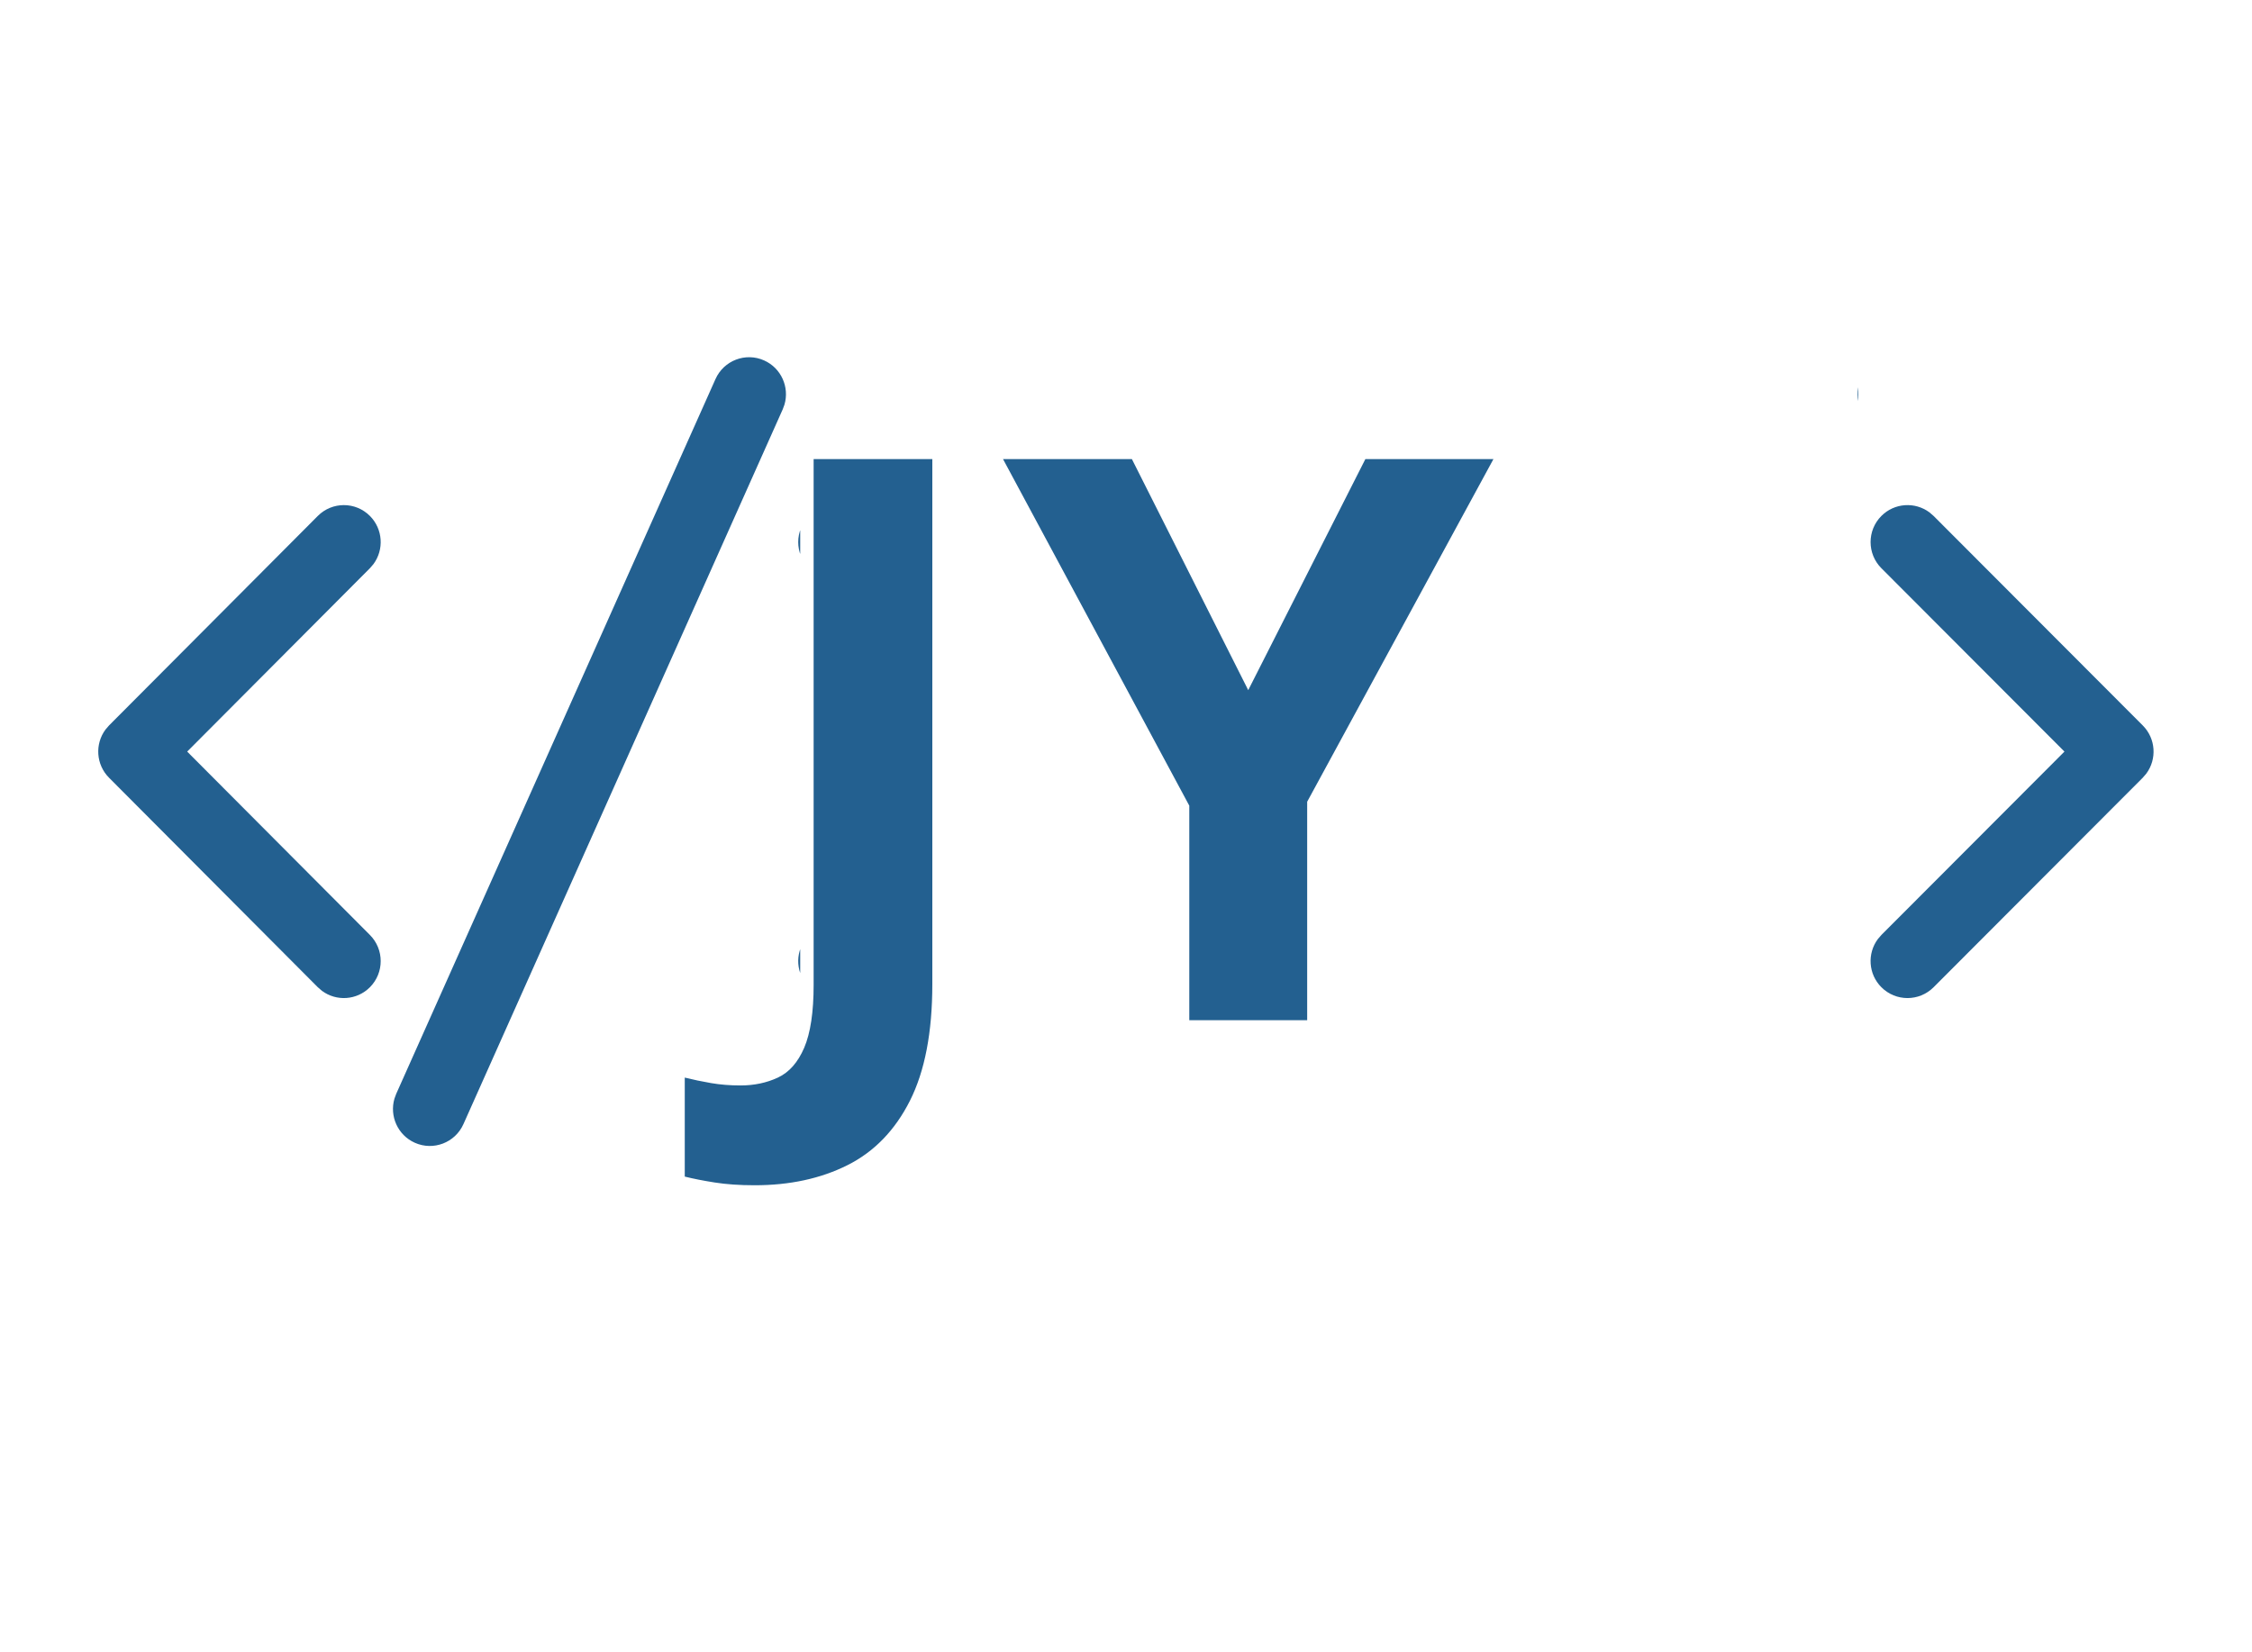
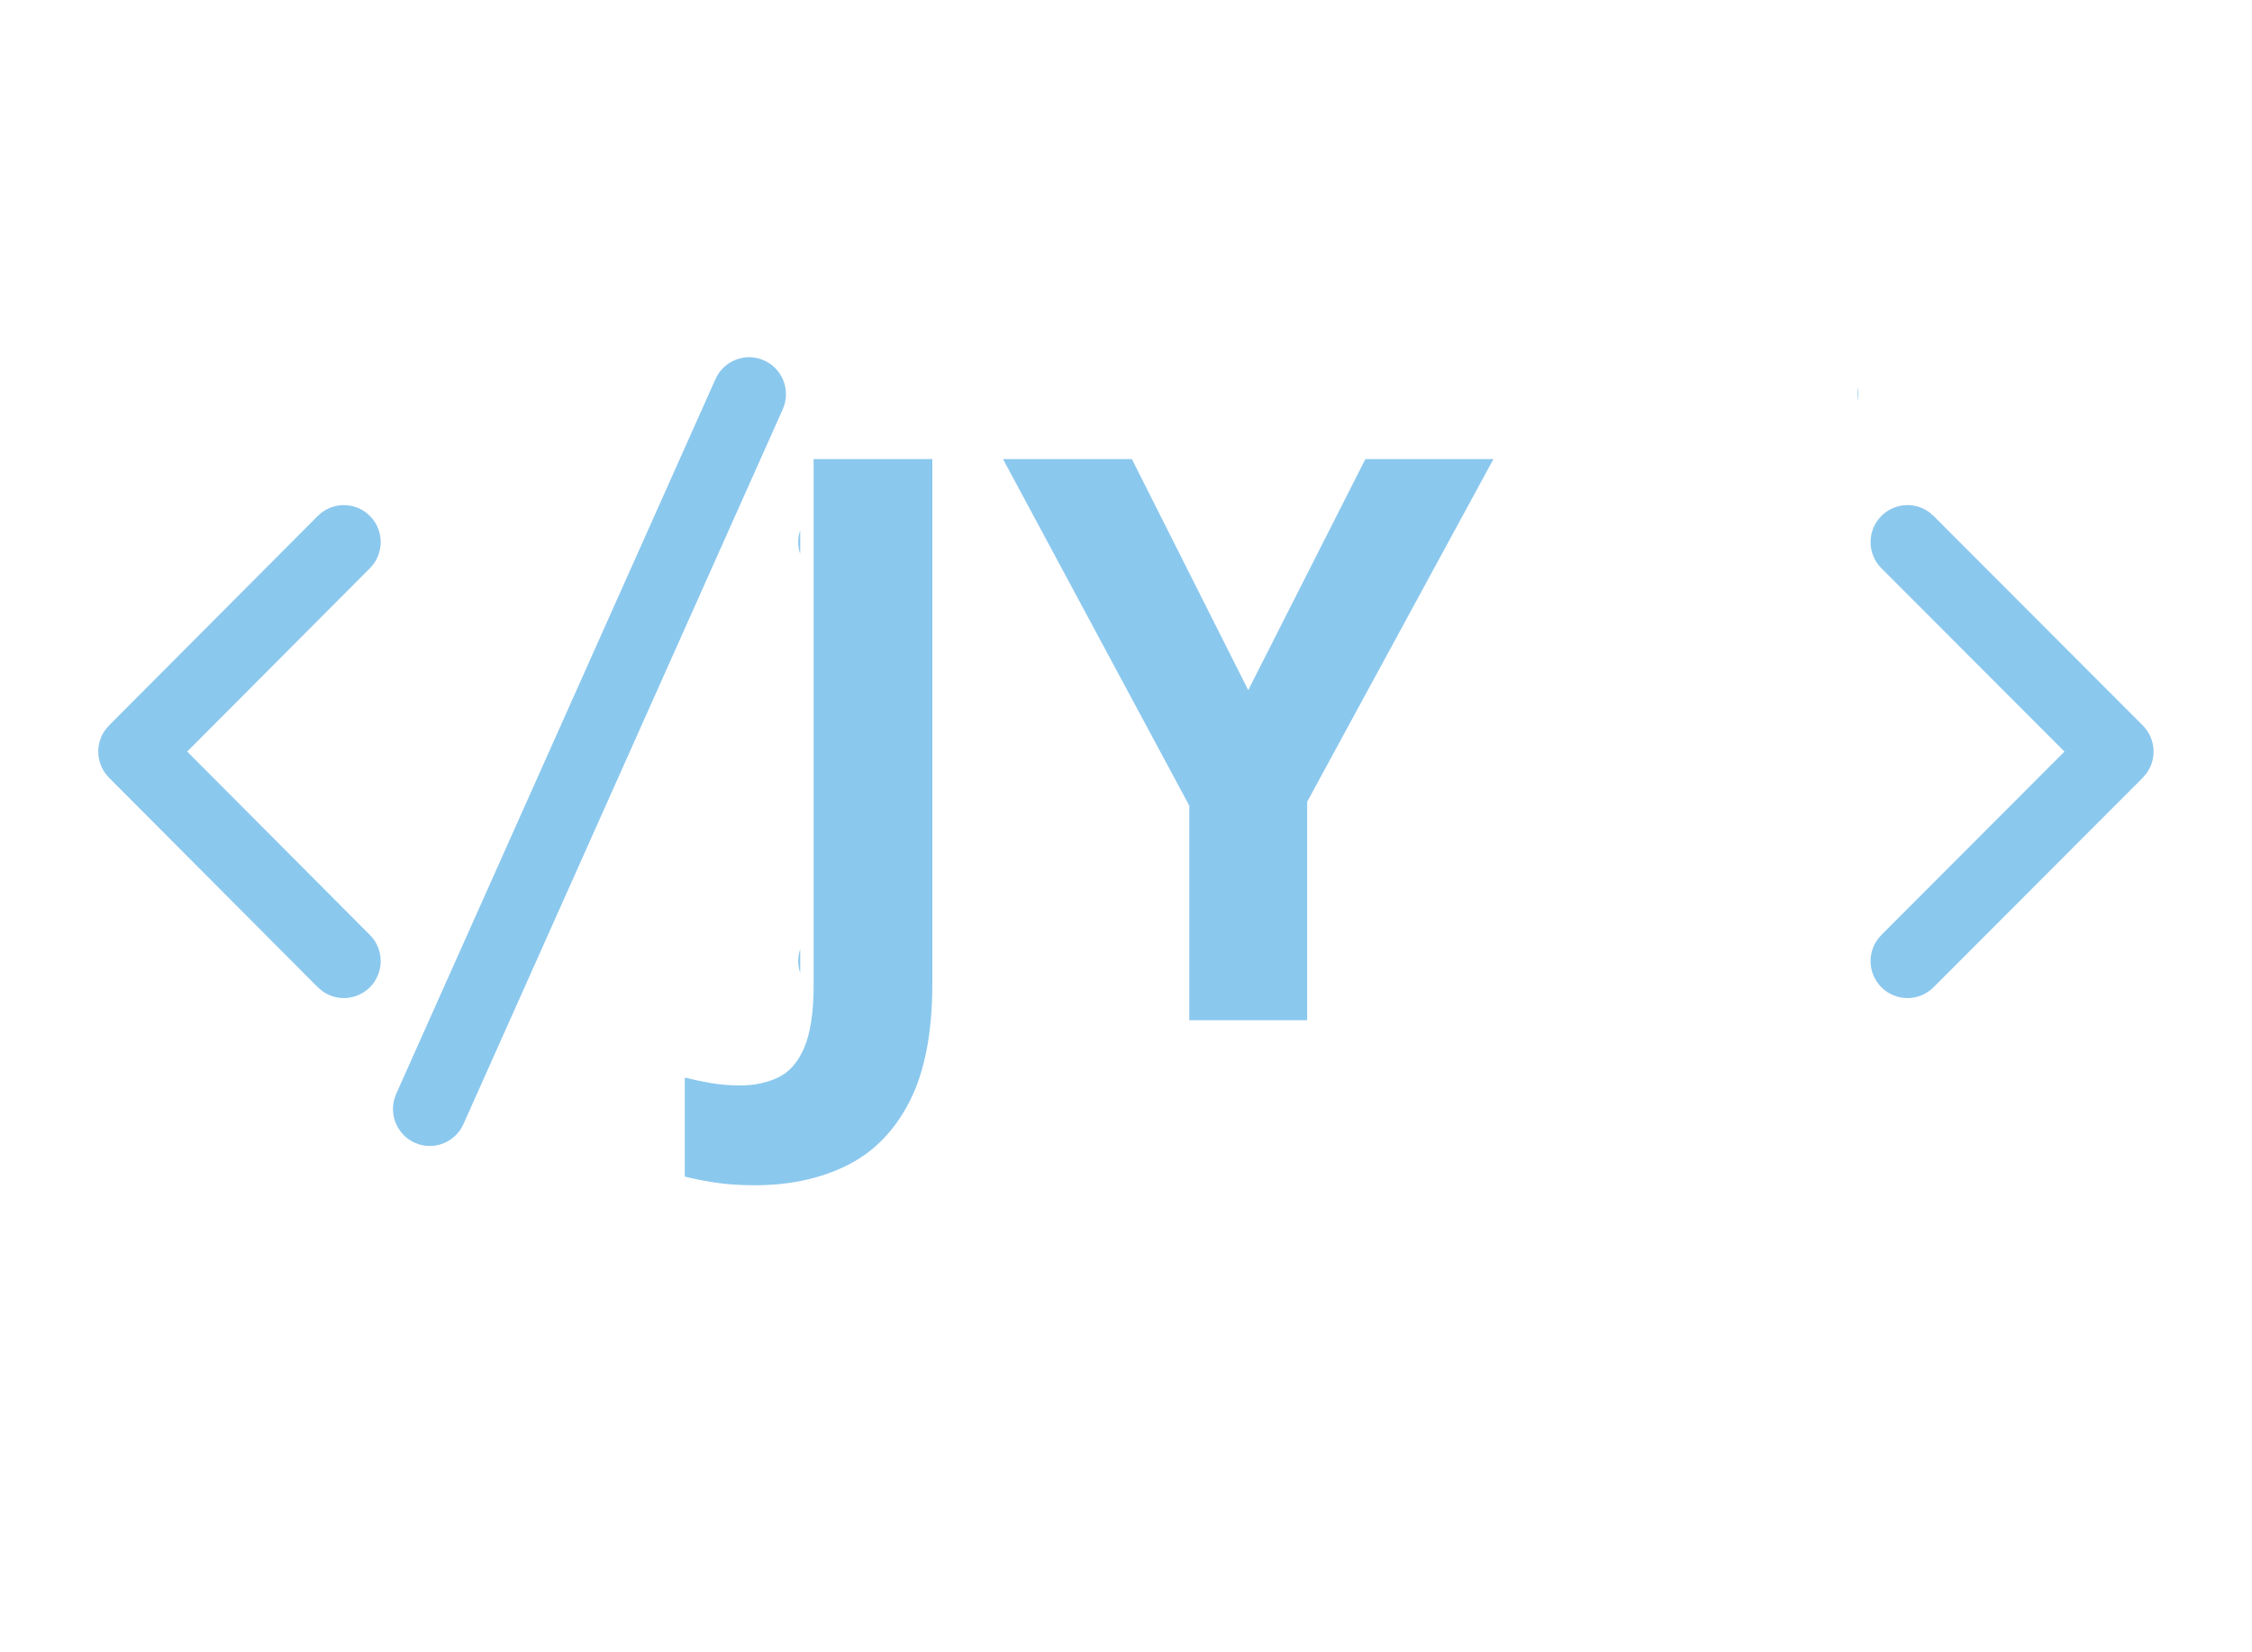
<svg xmlns="http://www.w3.org/2000/svg" width="788" height="578" xml:space="preserve" overflow="hidden">
  <defs>
    <clipPath id="clip0">
      <rect x="2905" y="453" width="280" height="414" />
    </clipPath>
    <clipPath id="clip1">
      <rect x="2905" y="453" width="280" height="414" />
    </clipPath>
    <clipPath id="clip2">
      <rect x="3555" y="453" width="138" height="414" />
    </clipPath>
    <clipPath id="clip3">
      <rect x="3555" y="453" width="138" height="414" />
    </clipPath>
  </defs>
  <g transform="translate(-2905 -397)">
    <g clip-path="url(#clip0)">
      <g clip-path="url(#clip1)">
        <g>
-           <path d="M138.635 325.603 250.359 76.371C253.272 69.875 260.899 66.969 267.396 69.881 273.352 72.551 276.289 79.183 274.495 85.273L273.886 86.918 162.162 336.149C159.249 342.647 151.622 345.551 145.125 342.64 139.17 339.97 136.232 333.337 138.027 327.248L138.635 325.603 250.359 76.371 138.635 325.603ZM38.153 197.145 111.203 124.094C116.237 119.06 124.4 119.06 129.434 124.094 134.011 128.671 134.427 135.833 130.682 140.879L129.434 142.325 65.499 206.26 129.434 270.196C134.468 275.23 134.468 283.391 129.434 288.426 124.857 293.003 117.696 293.419 112.649 289.674L111.203 288.426 38.153 215.375C33.576 210.8 33.16 203.637 36.904 198.591L38.153 197.145 111.203 124.094 38.153 197.145ZM283.087 124.094C287.663 119.518 294.825 119.102 299.872 122.846L301.317 124.094 374.368 197.145C378.945 201.721 379.361 208.883 375.616 213.93L374.368 215.375 301.317 288.426C296.283 293.46 288.122 293.46 283.087 288.426 278.51 283.85 278.094 276.688 281.839 271.641L283.087 270.196 347.021 206.26 283.087 142.325C278.053 137.291 278.053 129.129 283.087 124.094Z" fill="#236090" transform="matrix(1 0 0 1.00359 2905 453)" />
+           <path d="M138.635 325.603 250.359 76.371C253.272 69.875 260.899 66.969 267.396 69.881 273.352 72.551 276.289 79.183 274.495 85.273L273.886 86.918 162.162 336.149C159.249 342.647 151.622 345.551 145.125 342.64 139.17 339.97 136.232 333.337 138.027 327.248L138.635 325.603 250.359 76.371 138.635 325.603ZM38.153 197.145 111.203 124.094C116.237 119.06 124.4 119.06 129.434 124.094 134.011 128.671 134.427 135.833 130.682 140.879L129.434 142.325 65.499 206.26 129.434 270.196C134.468 275.23 134.468 283.391 129.434 288.426 124.857 293.003 117.696 293.419 112.649 289.674L111.203 288.426 38.153 215.375C33.576 210.8 33.16 203.637 36.904 198.591L38.153 197.145 111.203 124.094 38.153 197.145ZM283.087 124.094C287.663 119.518 294.825 119.102 299.872 122.846L301.317 124.094 374.368 197.145C378.945 201.721 379.361 208.883 375.616 213.93L374.368 215.375 301.317 288.426C296.283 293.46 288.122 293.46 283.087 288.426 278.51 283.85 278.094 276.688 281.839 271.641L283.087 270.196 347.021 206.26 283.087 142.325C278.053 137.291 278.053 129.129 283.087 124.094Z" fill="#8BC8EE" transform="matrix(1 0 0 1.00359 2905 453)" />
        </g>
      </g>
    </g>
    <g clip-path="url(#clip2)">
      <g clip-path="url(#clip3)">
        <g>
-           <path d="M138.896 326.215 250.83 76.515C253.749 70.006 261.39 67.095 267.899 70.013 273.866 72.687 276.809 79.332 275.011 85.434L274.402 87.082 162.467 336.782C159.549 343.291 151.907 346.202 145.398 343.284 139.431 340.61 136.488 333.965 138.286 327.863L138.896 326.215 250.83 76.515 138.896 326.215ZM38.224 197.516 111.412 124.328C116.456 119.284 124.634 119.284 129.678 124.328 134.263 128.913 134.68 136.088 130.928 141.145L129.678 142.593 65.622 206.648 129.678 270.704C134.721 275.748 134.721 283.925 129.678 288.969 125.092 293.554 117.917 293.971 112.861 290.219L111.412 288.969 38.224 215.781C33.639 211.196 33.222 204.021 36.974 198.965L38.224 197.516 111.412 124.328 38.224 197.516ZM283.62 124.328C288.204 119.742 295.38 119.326 300.436 123.077L301.884 124.328 375.072 197.516C379.658 202.1 380.075 209.276 376.322 214.332L375.072 215.781 301.884 288.969C296.84 294.013 288.664 294.013 283.62 288.969 279.034 284.384 278.617 277.209 282.37 272.153L283.62 270.704 347.674 206.648 283.62 142.593C278.576 137.549 278.576 129.372 283.62 124.328Z" fill="#236090" transform="matrix(1 0 0 1.0017 3279.7 453)" />
+           <path d="M138.896 326.215 250.83 76.515C253.749 70.006 261.39 67.095 267.899 70.013 273.866 72.687 276.809 79.332 275.011 85.434L274.402 87.082 162.467 336.782C159.549 343.291 151.907 346.202 145.398 343.284 139.431 340.61 136.488 333.965 138.286 327.863L138.896 326.215 250.83 76.515 138.896 326.215ZM38.224 197.516 111.412 124.328C116.456 119.284 124.634 119.284 129.678 124.328 134.263 128.913 134.68 136.088 130.928 141.145L129.678 142.593 65.622 206.648 129.678 270.704C134.721 275.748 134.721 283.925 129.678 288.969 125.092 293.554 117.917 293.971 112.861 290.219L111.412 288.969 38.224 215.781C33.639 211.196 33.222 204.021 36.974 198.965L38.224 197.516 111.412 124.328 38.224 197.516ZM283.62 124.328C288.204 119.742 295.38 119.326 300.436 123.077L301.884 124.328 375.072 197.516C379.658 202.1 380.075 209.276 376.322 214.332L375.072 215.781 301.884 288.969C296.84 294.013 288.664 294.013 283.62 288.969 279.034 284.384 278.617 277.209 282.37 272.153L283.62 270.704 347.674 206.648 283.62 142.593C278.576 137.549 278.576 129.372 283.62 124.328Z" fill="#8BC8EE" transform="matrix(1 0 0 1.0017 3279.7 453)" />
        </g>
      </g>
    </g>
-     <text fill="#236090" font-family="OCR A Extended,OCR A Extended_MSFontService,sans-serif" font-weight="700" font-stretch="expanded" font-size="275" transform="matrix(1 0 0 1 3164.95 754)">JY</text>
+     <text fill="#8BC8EE" font-family="OCR A Extended,OCR A Extended_MSFontService,sans-serif" font-weight="700" font-stretch="expanded" font-size="275" transform="matrix(1 0 0 1 3164.95 754)">JY</text>
  </g>
</svg>
